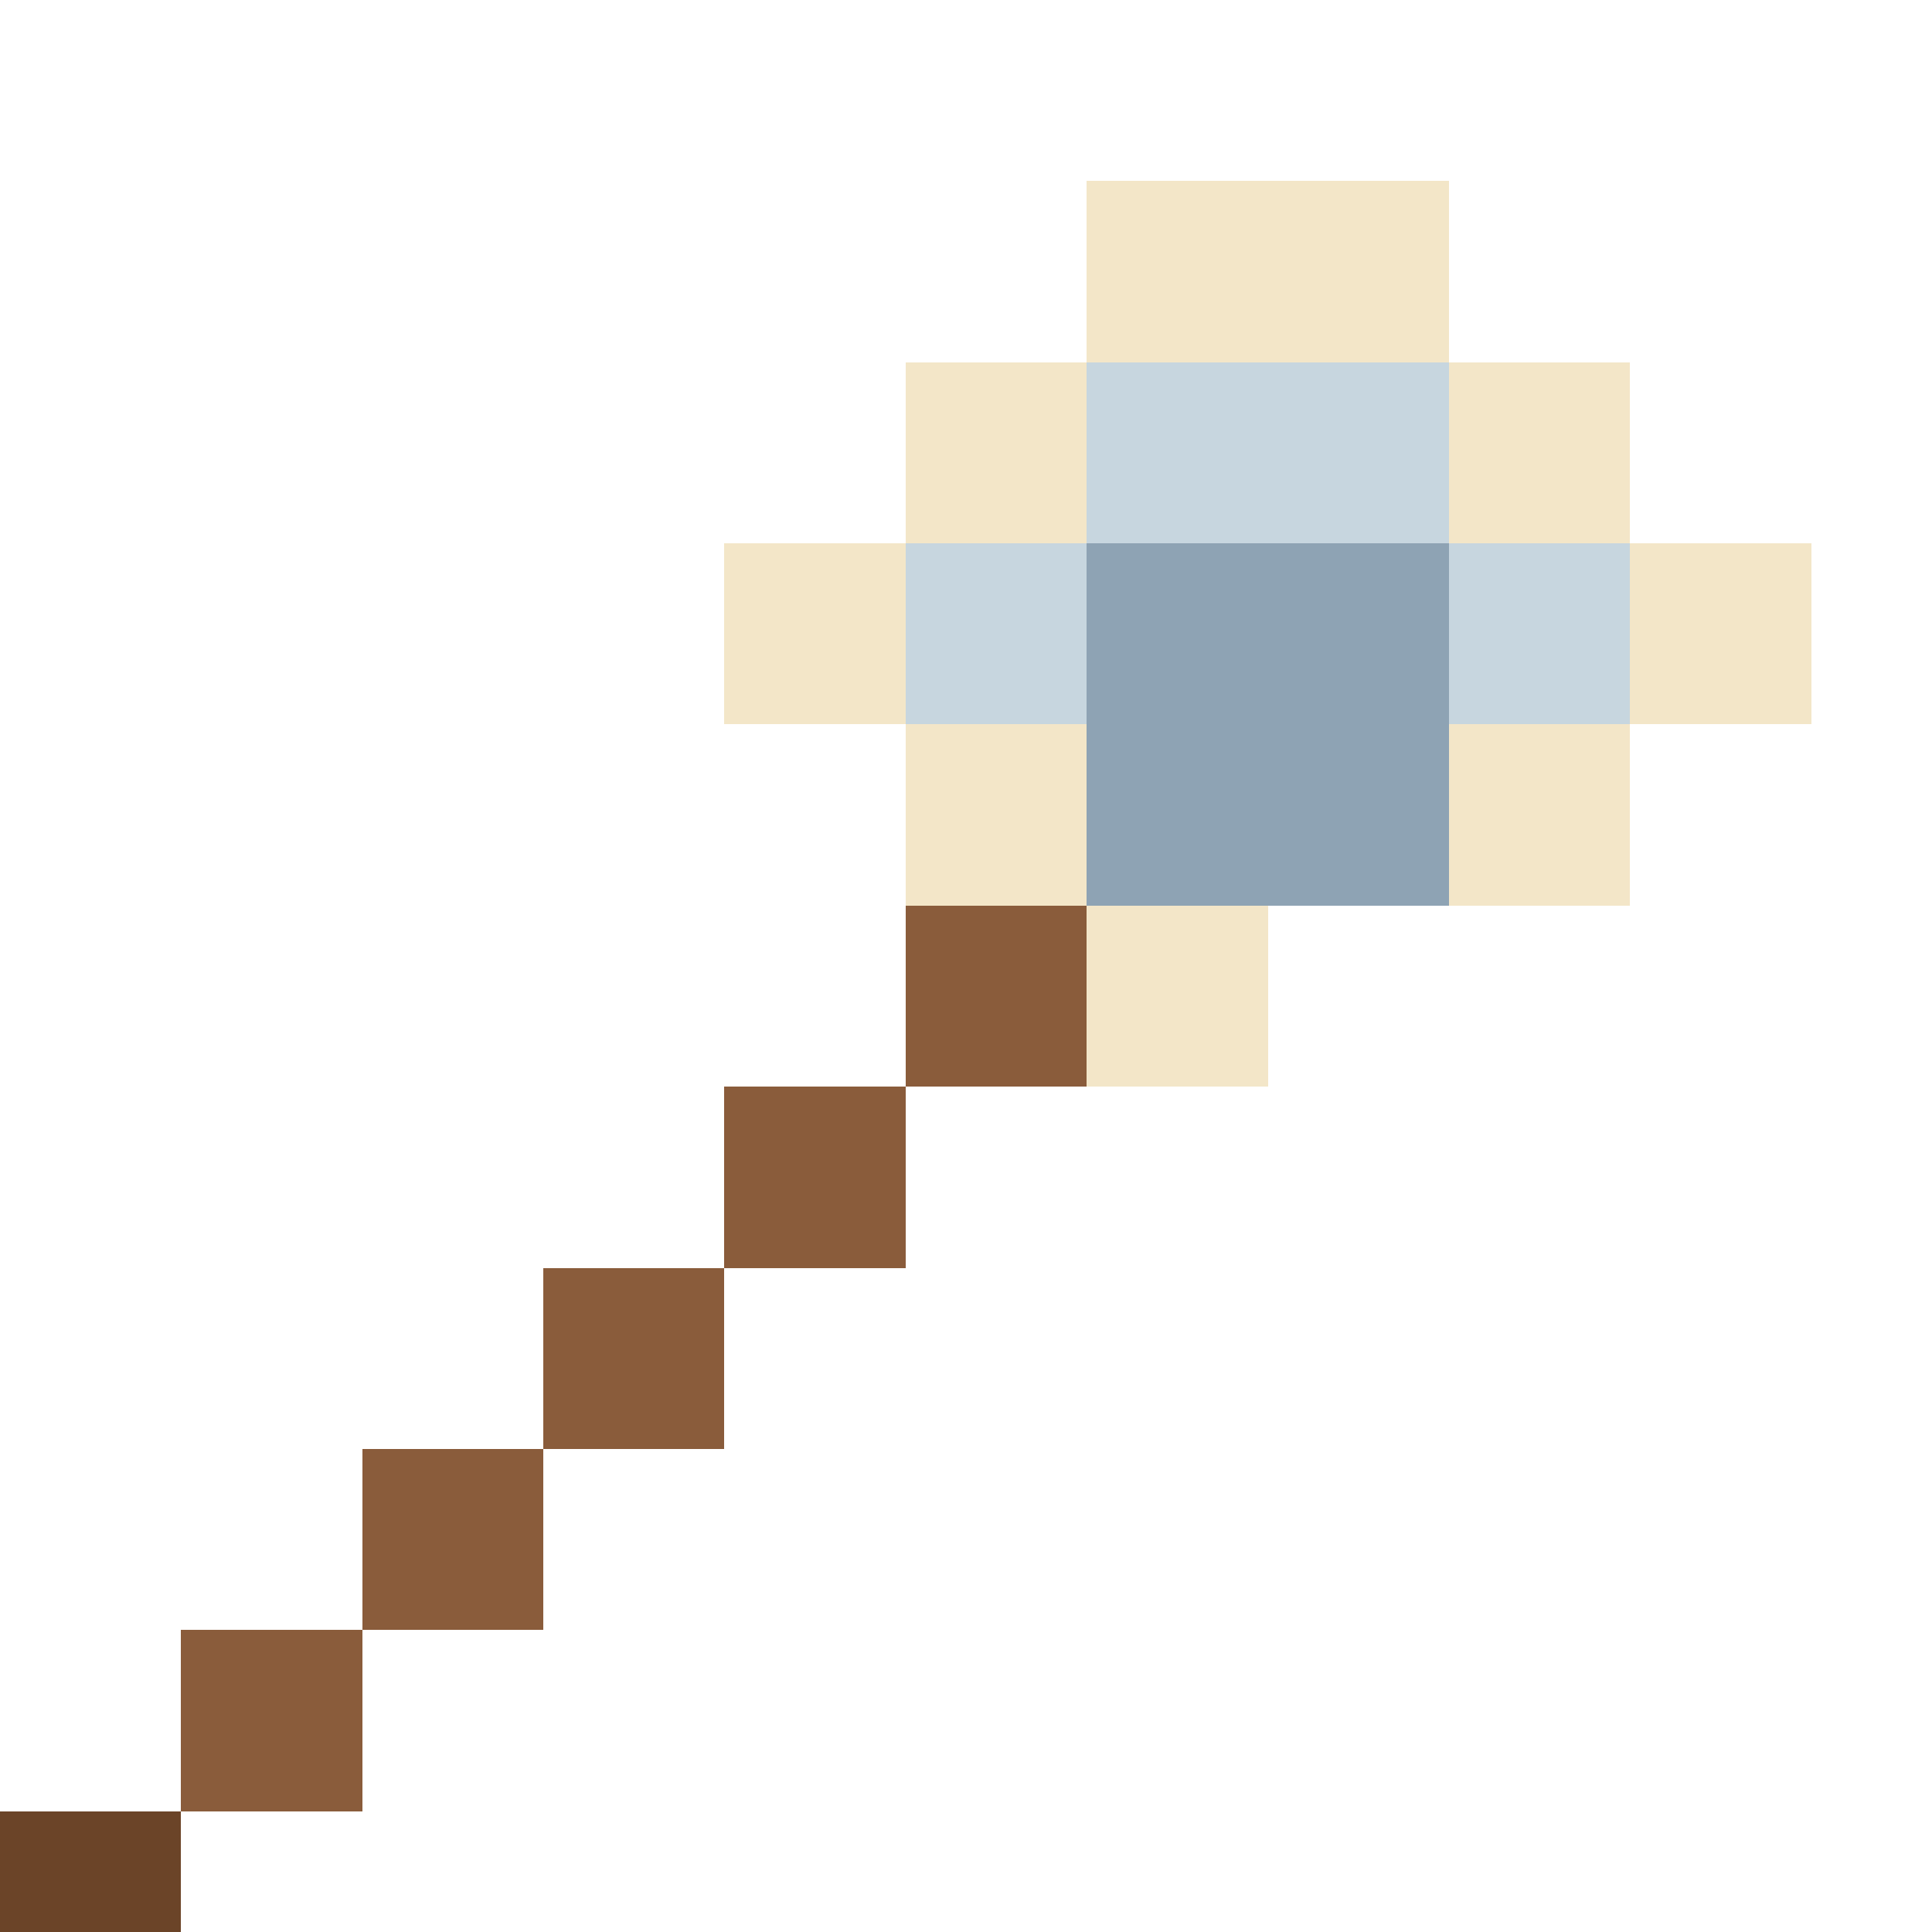
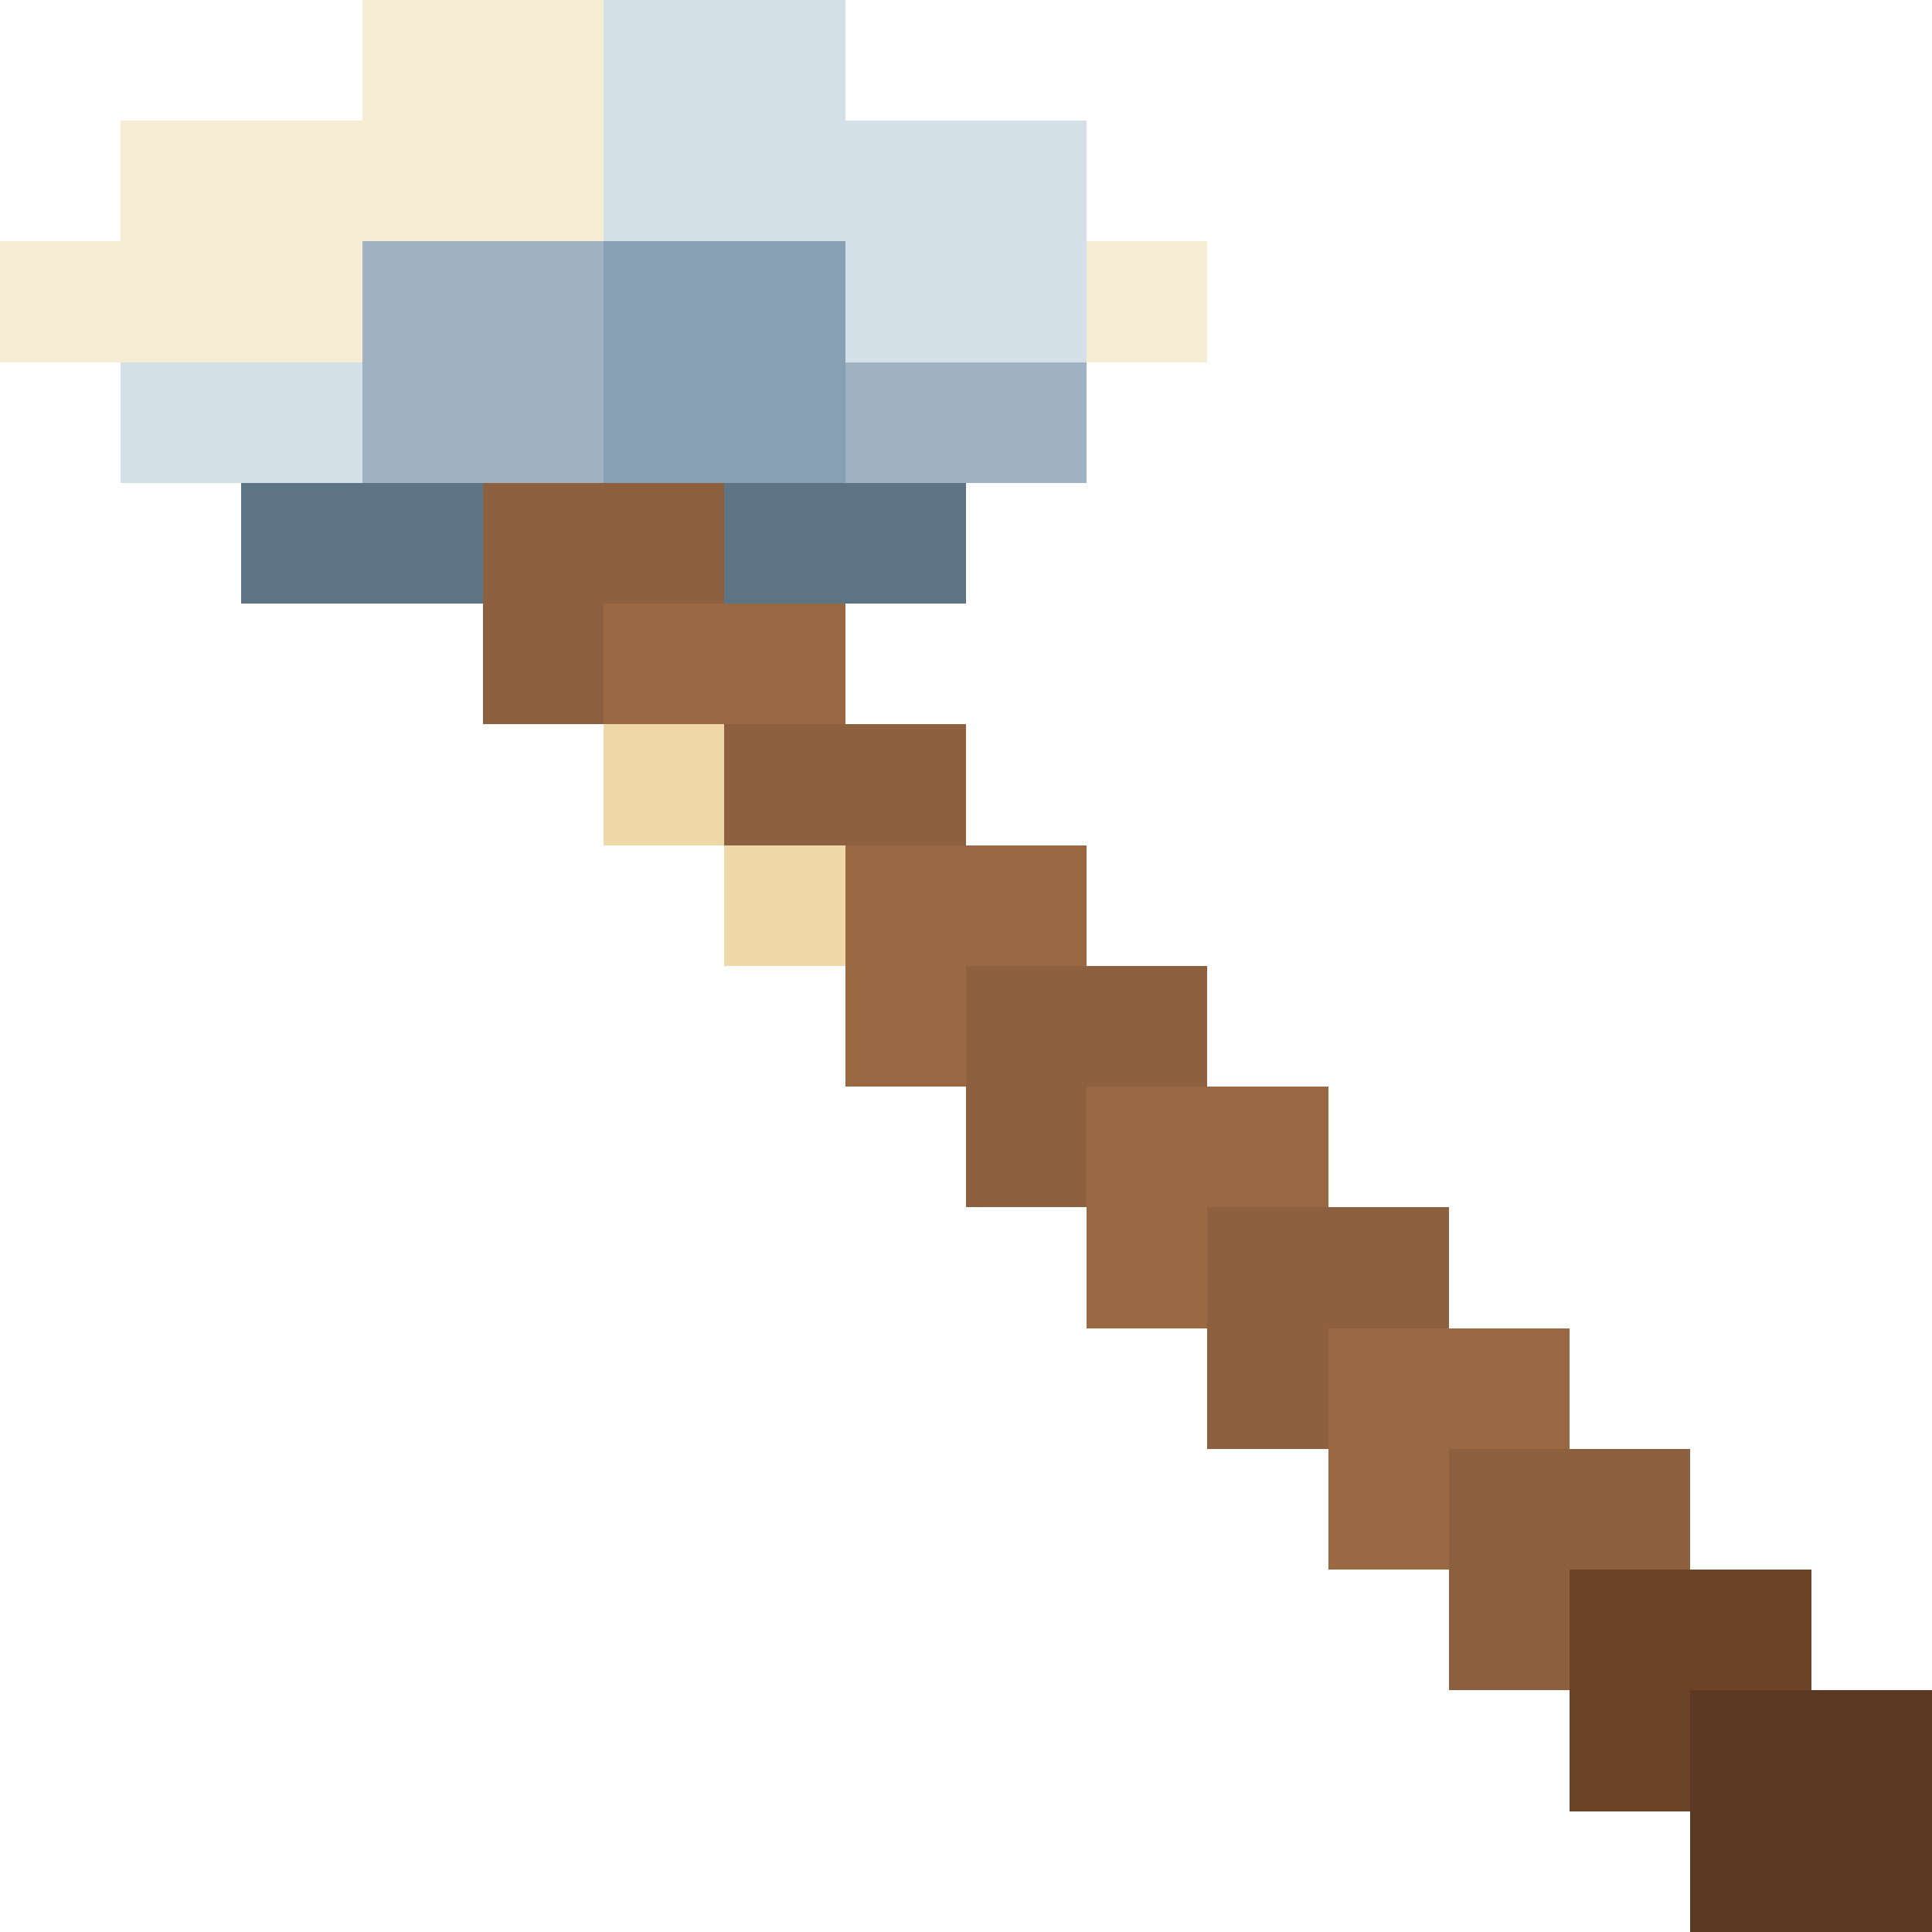
<svg xmlns="http://www.w3.org/2000/svg" width="32" height="32" viewBox="0 0 32 32" shape-rendering="crispEdges">
  <rect width="32" height="32" fill="none" />
-   <rect x="18" y="3" width="3" height="3" fill="#f3e6c8" />
-   <rect x="21" y="3" width="3" height="3" fill="#f3e6c8" />
-   <rect x="15" y="6" width="3" height="3" fill="#f3e6c8" />
-   <rect x="18" y="6" width="3" height="3" fill="#c7d6df" />
-   <rect x="21" y="6" width="3" height="3" fill="#c7d6df" />
-   <rect x="24" y="6" width="3" height="3" fill="#f3e6c8" />
-   <rect x="12" y="9" width="3" height="3" fill="#f3e6c8" />
-   <rect x="15" y="9" width="3" height="3" fill="#c7d6df" />
-   <rect x="18" y="9" width="3" height="3" fill="#8ea3b4" />
-   <rect x="21" y="9" width="3" height="3" fill="#8ea3b4" />
-   <rect x="24" y="9" width="3" height="3" fill="#c7d6df" />
-   <rect x="27" y="9" width="3" height="3" fill="#f3e6c8" />
-   <rect x="15" y="12" width="3" height="3" fill="#f3e6c8" />
-   <rect x="18" y="12" width="3" height="3" fill="#8ea3b4" />
-   <rect x="21" y="12" width="3" height="3" fill="#8ea3b4" />
-   <rect x="24" y="12" width="3" height="3" fill="#f3e6c8" />
-   <rect x="18" y="15" width="3" height="3" fill="#f3e6c8" />
-   <rect x="15" y="15" width="3" height="3" fill="#8a5c3b" />
-   <rect x="12" y="18" width="3" height="3" fill="#8a5c3b" />
-   <rect x="9" y="21" width="3" height="3" fill="#8a5c3b" />
-   <rect x="6" y="24" width="3" height="3" fill="#8a5c3b" />
-   <rect x="3" y="27" width="3" height="3" fill="#8a5c3b" />
-   <rect x="0" y="30" width="3" height="2" fill="#6b4428" />
+   <rect x="0" y="4" width="2" height="2" fill="#f7edd5" />
+   <rect x="2" y="2" width="4" height="4" fill="#f7edd5" />
+   <rect x="6" y="0" width="4" height="4" fill="#f7edd5" />
+   <rect x="10" y="0" width="4" height="4" fill="#d4e0e7" />
+   <rect x="14" y="2" width="4" height="4" fill="#d4e0e7" />
+   <rect x="18" y="4" width="2" height="2" fill="#f7edd5" />
+   <rect x="2" y="6" width="4" height="2" fill="#d4e0e7" />
+   <rect x="6" y="4" width="4" height="4" fill="#9eb2c1" />
+   <rect x="10" y="4" width="4" height="4" fill="#87a0b3" />
+   <rect x="14" y="6" width="4" height="2" fill="#9eb2c1" />
+   <rect x="8" y="8" width="4" height="4" fill="#8d603f" />
+   <rect x="10" y="10" width="4" height="4" fill="#9a6944" />
+   <rect x="12" y="12" width="4" height="4" fill="#8d603f" />
+   <rect x="14" y="14" width="4" height="4" fill="#9a6944" />
+   <rect x="16" y="16" width="4" height="4" fill="#8d603f" />
+   <rect x="18" y="18" width="4" height="4" fill="#9a6944" />
+   <rect x="20" y="20" width="4" height="4" fill="#8d603f" />
+   <rect x="22" y="22" width="4" height="4" fill="#9a6944" />
+   <rect x="24" y="24" width="4" height="4" fill="#8d603f" />
+   <rect x="26" y="26" width="4" height="4" fill="#6b4428" />
+   <rect x="28" y="28" width="4" height="4" fill="#5a3821" />
+   <rect x="4" y="8" width="2" height="2" fill="#5d7485" />
+   <rect x="6" y="8" width="2" height="2" fill="#5d7485" />
+   <rect x="12" y="8" width="2" height="2" fill="#5d7485" />
+   <rect x="14" y="8" width="2" height="2" fill="#5d7485" />
+   <rect x="10" y="12" width="2" height="2" fill="#f0d9a8" />
+   <rect x="12" y="14" width="2" height="2" fill="#f0d9a8" />
</svg>
